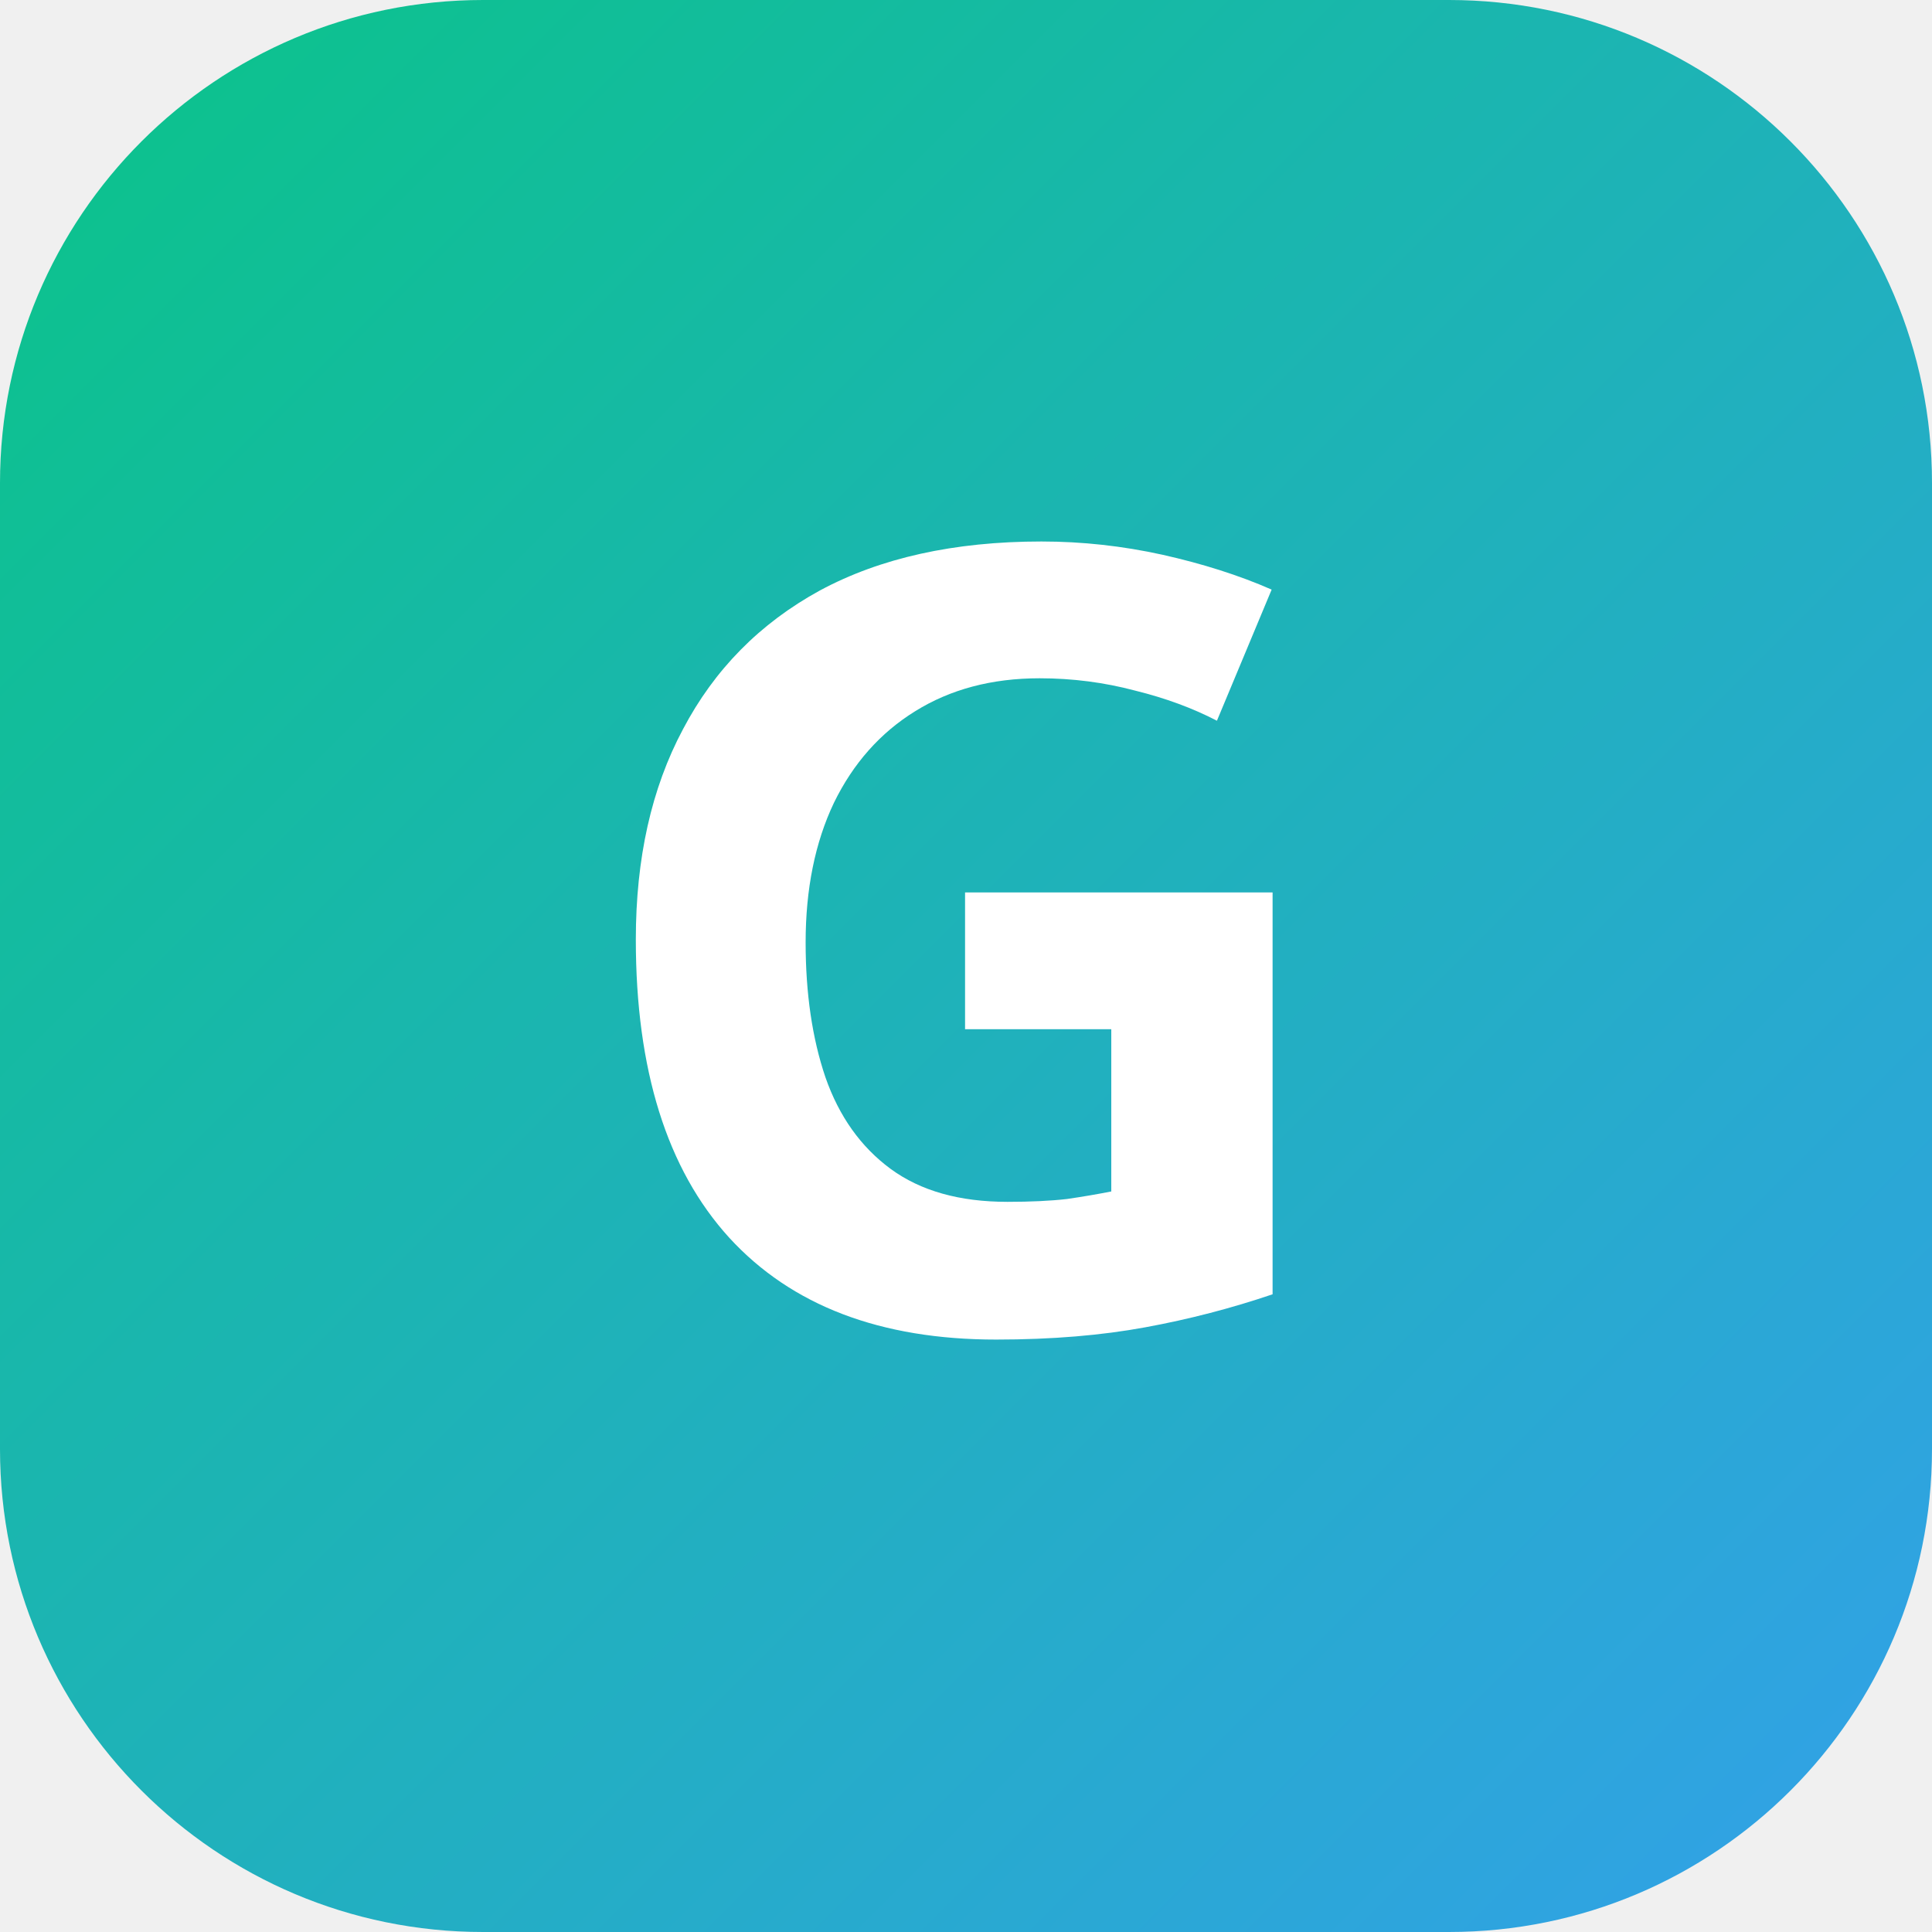
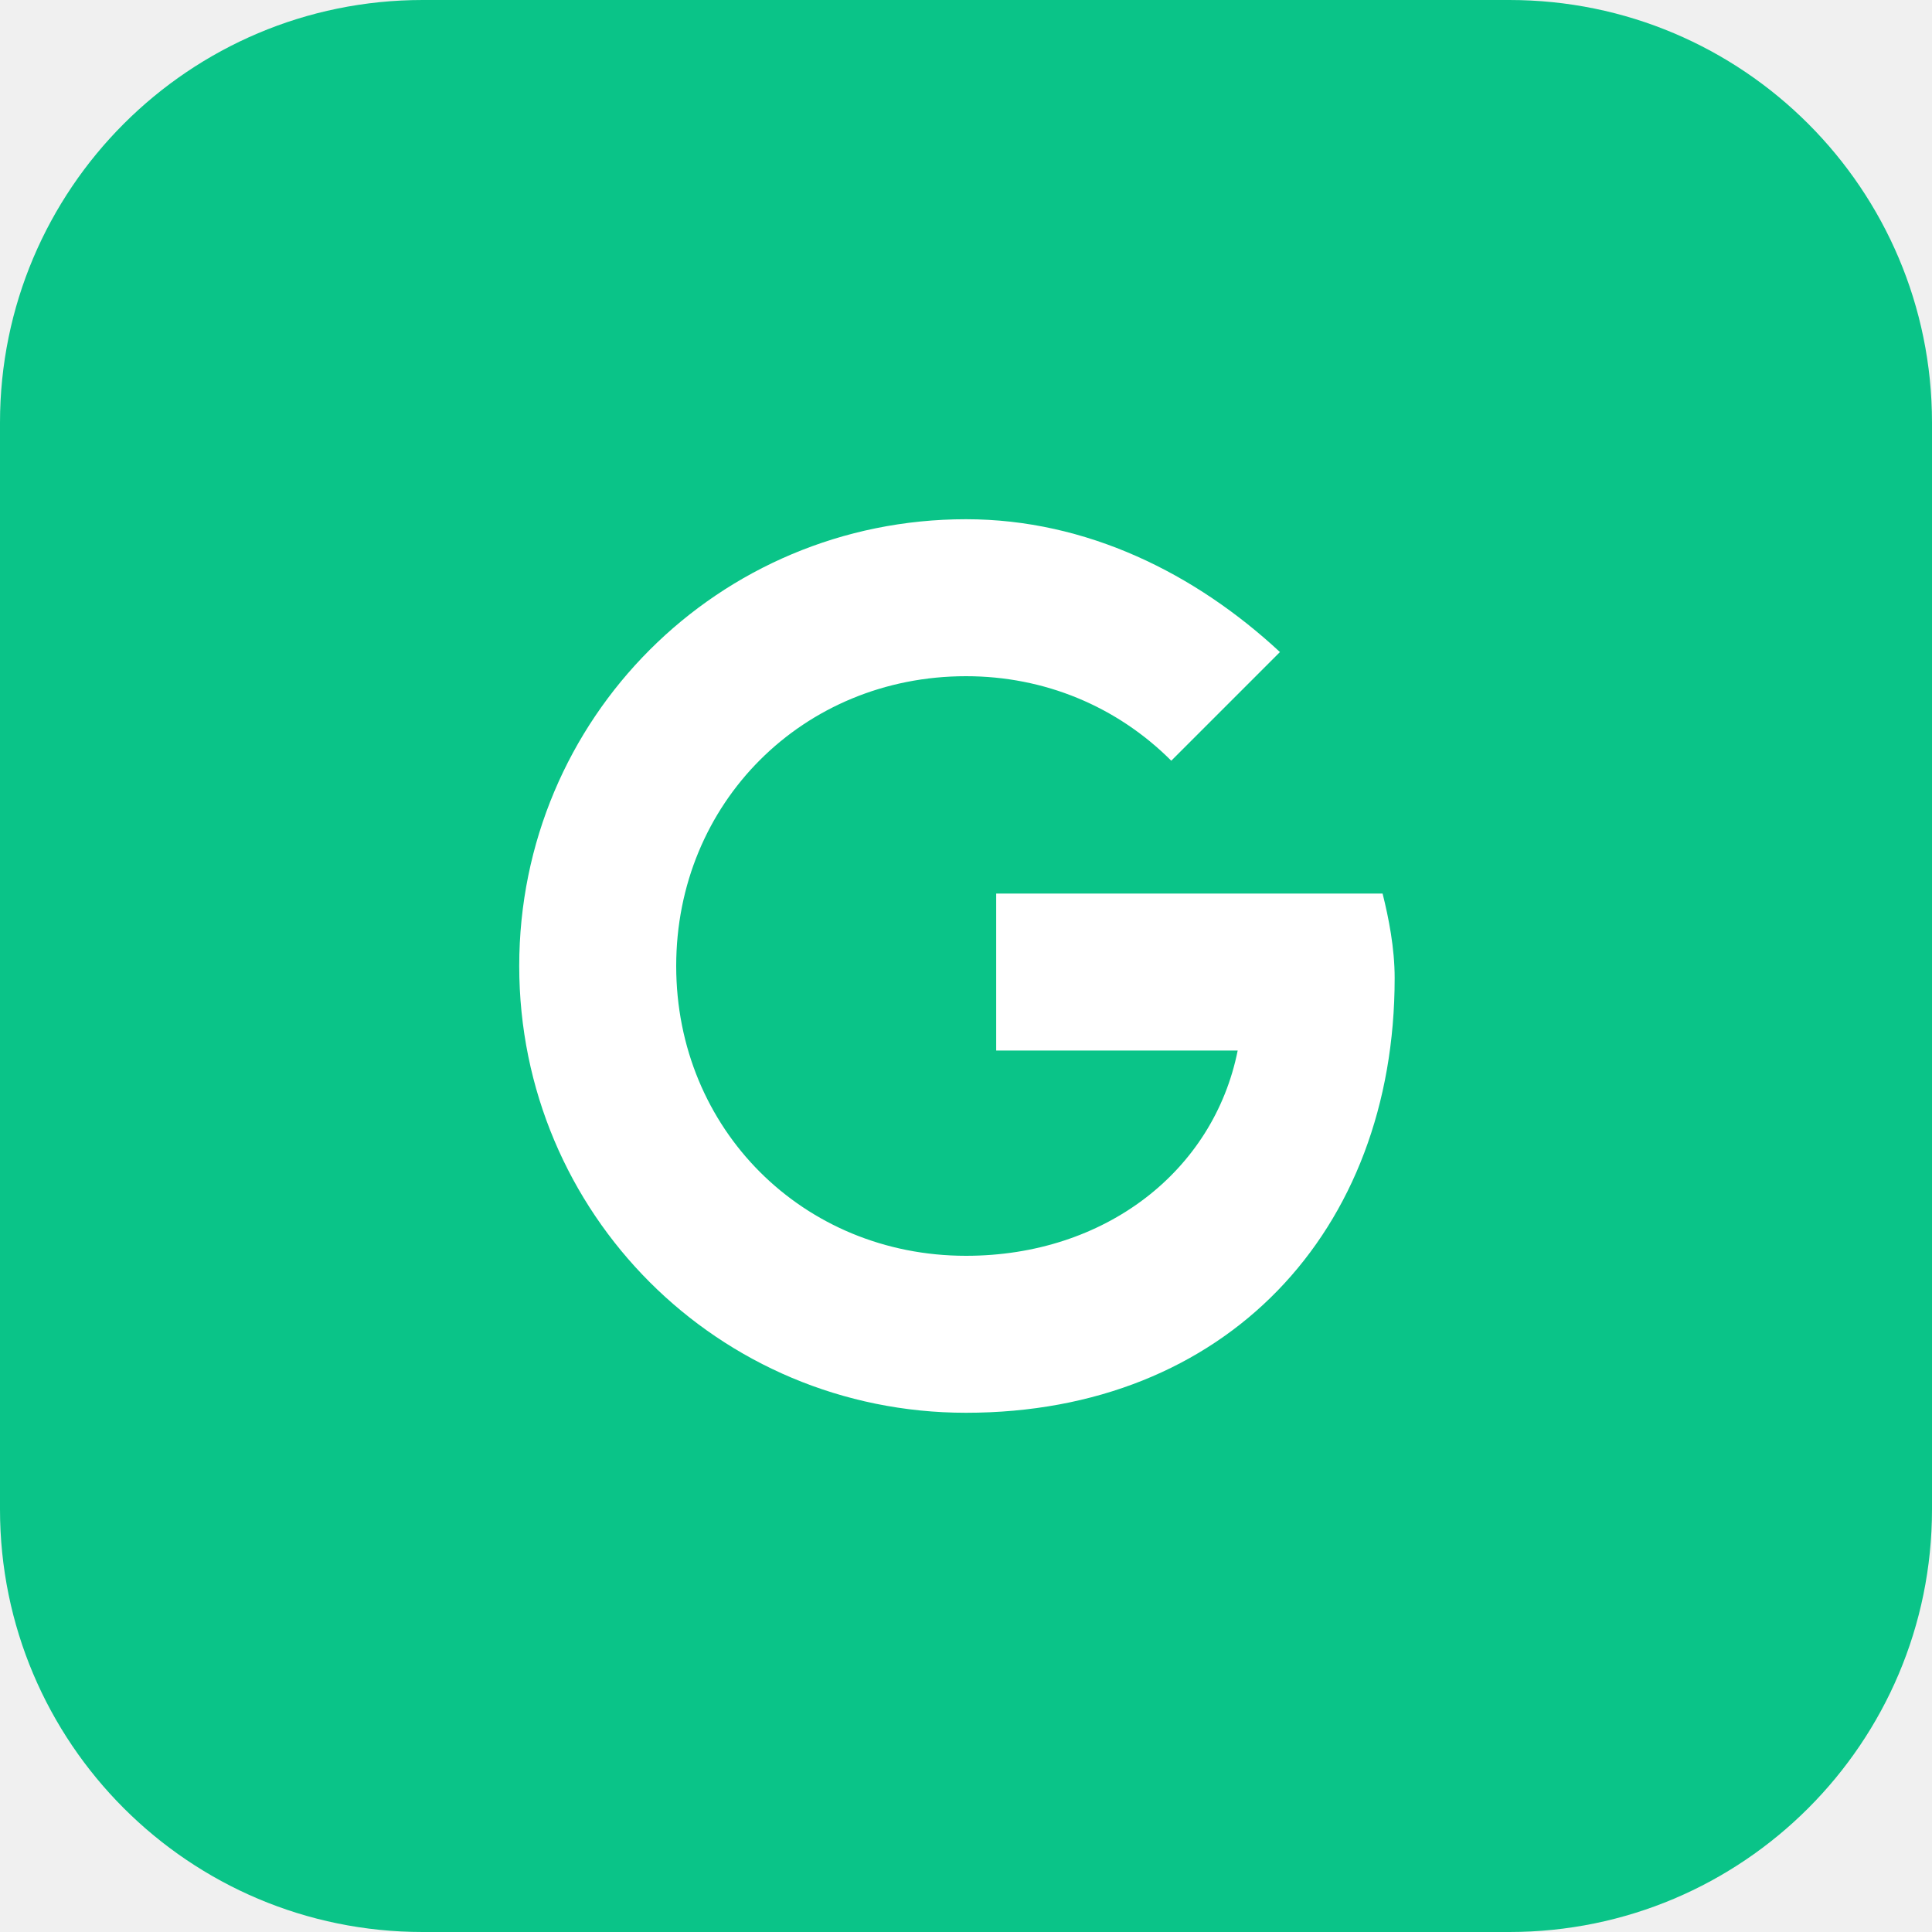
- <svg xmlns="http://www.w3.org/2000/svg" viewBox="0 0 32 32">
-   <defs>
-     <linearGradient id="g" x1="0" y1="0" x2="1" y2="1">
-       <stop offset="0%" stop-color="#0AC488" />
-       <stop offset="100%" stop-color="#33A0EA" />
-     </linearGradient>
-   </defs>
-   <rect width="32" height="32" rx="8" fill="url(#g)" />
-   <text x="16" y="22" text-anchor="middle" font-family="system-ui" font-weight="700" font-size="18" fill="white">G</text>
+ <svg xmlns="http://www.w3.org/2000/svg" width="32" height="32" viewBox="0 0 32 32" fill="none">
+   <rect width="32" height="32" rx="7" fill="#0AC488" />
+   <path d="M22.5 14.8h-6v2.6h4c-.4 2-2.2 3.4-4.5 3.4-2.7 0-4.8-2.1-4.8-4.8s2.1-4.8 4.8-4.8c1.3 0 2.5.5 3.4 1.4l1.8-1.8C19.8 9.5 18 8.6 16 8.6c-4.1 0-7.4 3.3-7.4 7.4s3.3 7.4 7.4 7.4c4.3 0 7.1-3 7.1-7.2 0-.5-.1-1-.2-1.4z" fill="white" />
</svg>
